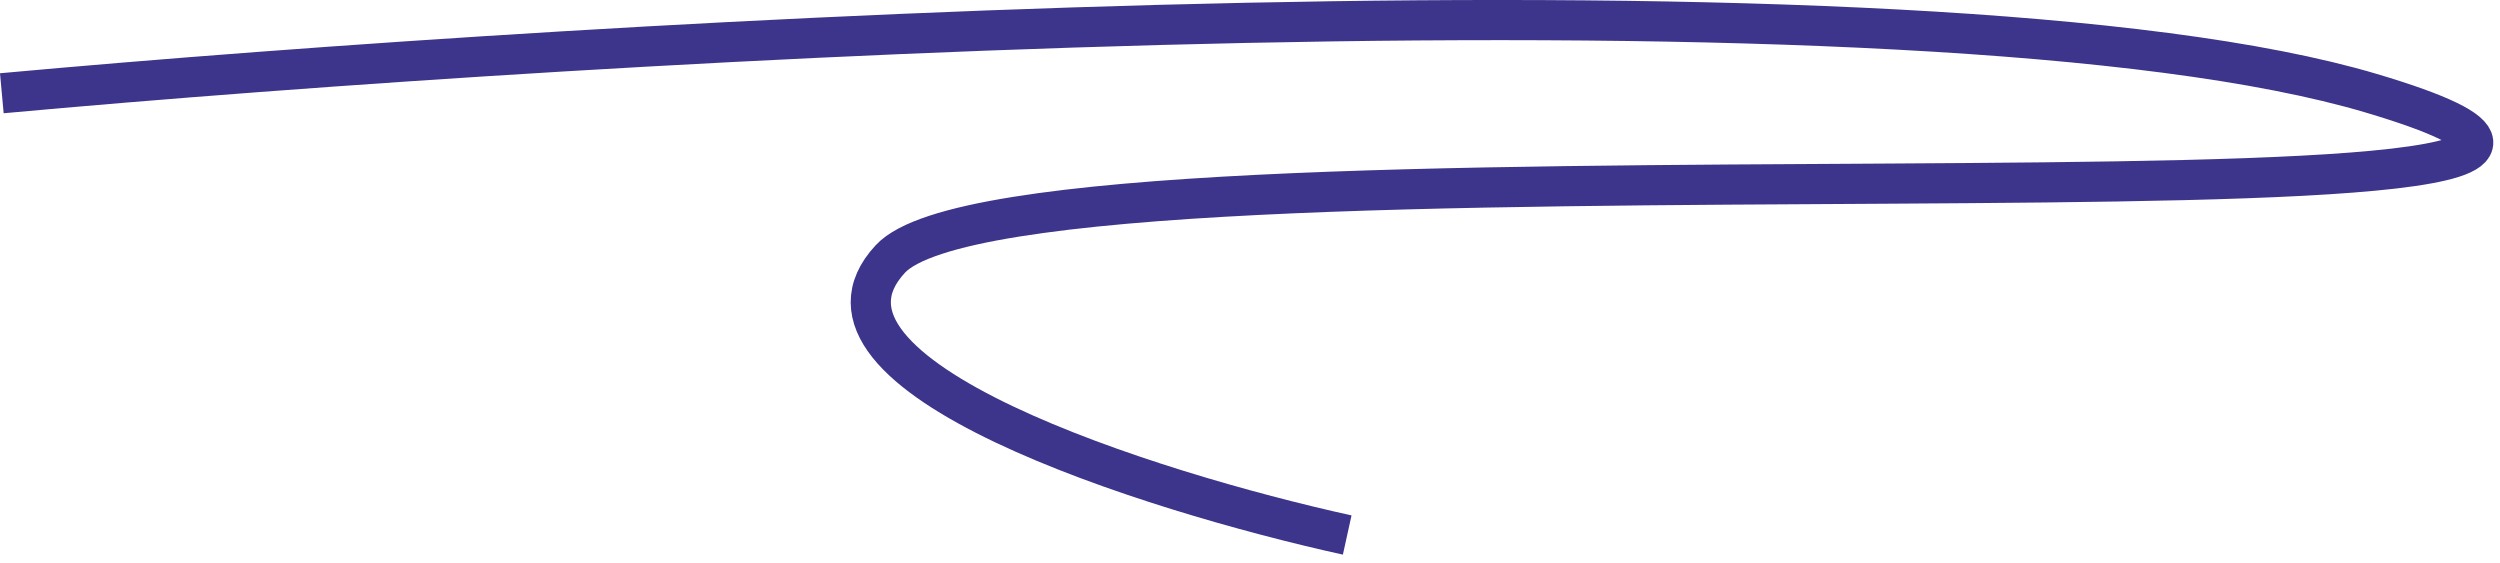
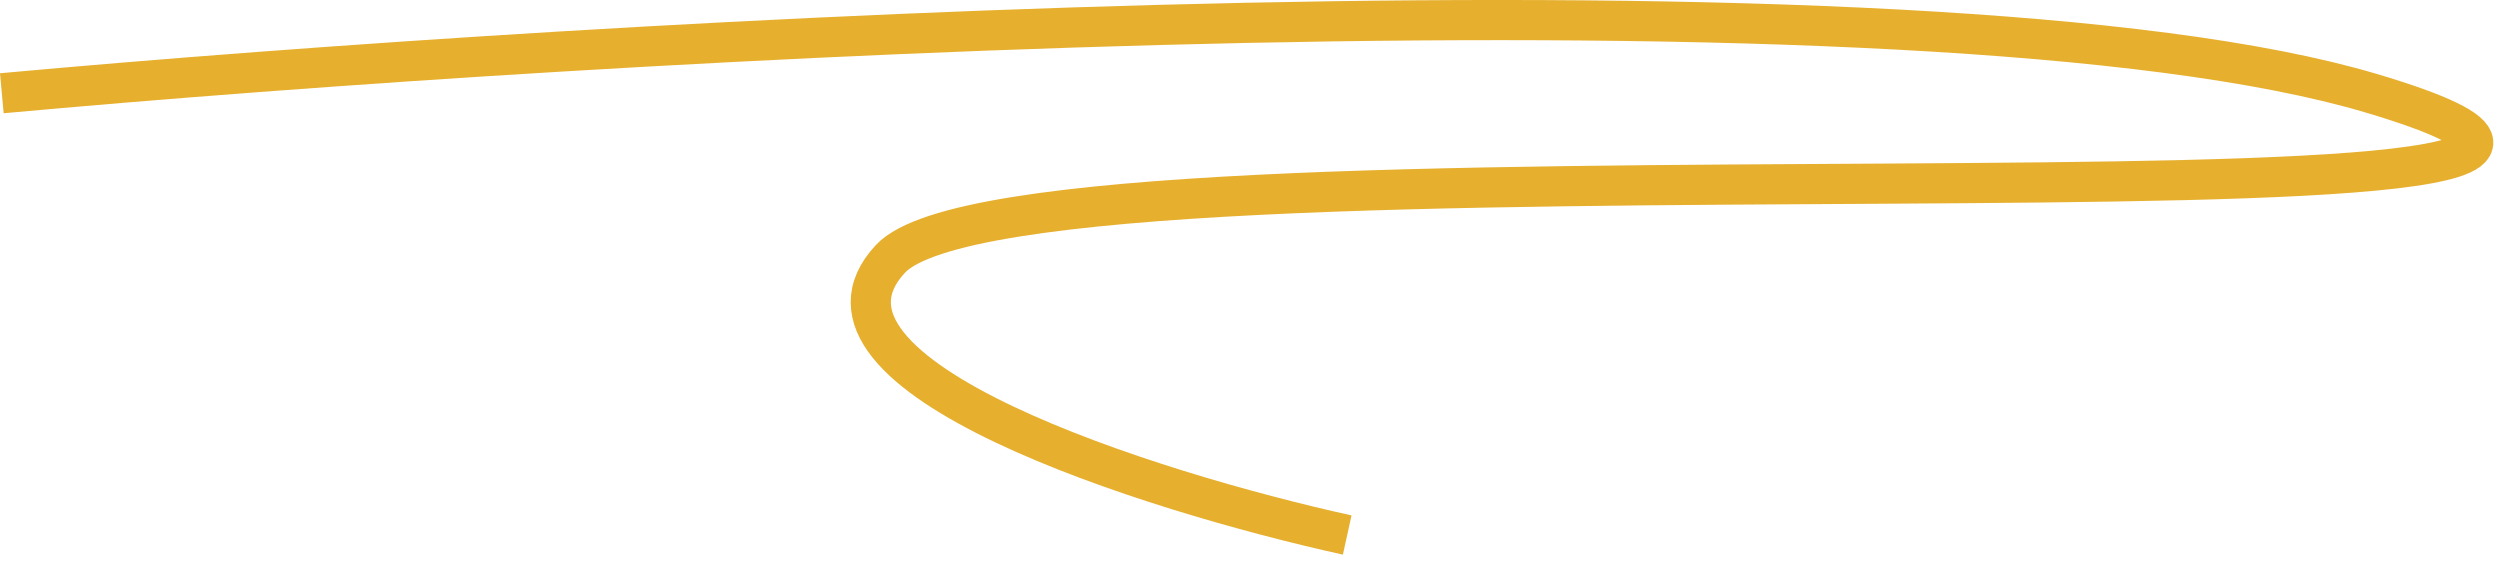
<svg xmlns="http://www.w3.org/2000/svg" width="249" height="56" viewBox="0 0 249 56" fill="none">
-   <path d="M0.182 9.288C60.349 3.788 191.782 -3.912 236.182 9.288C291.682 25.788 102.182 11.288 88.682 25.788C77.882 37.388 114.515 48.955 134.182 53.288" stroke="#3D348B" stroke-width="4" />
+   <path d="M0.182 9.288C60.349 3.788 191.782 -3.912 236.182 9.288C291.682 25.788 102.182 11.288 88.682 25.788C77.882 37.388 114.515 48.955 134.182 53.288" stroke="#E6AF2E" stroke-width="4" />
</svg>
